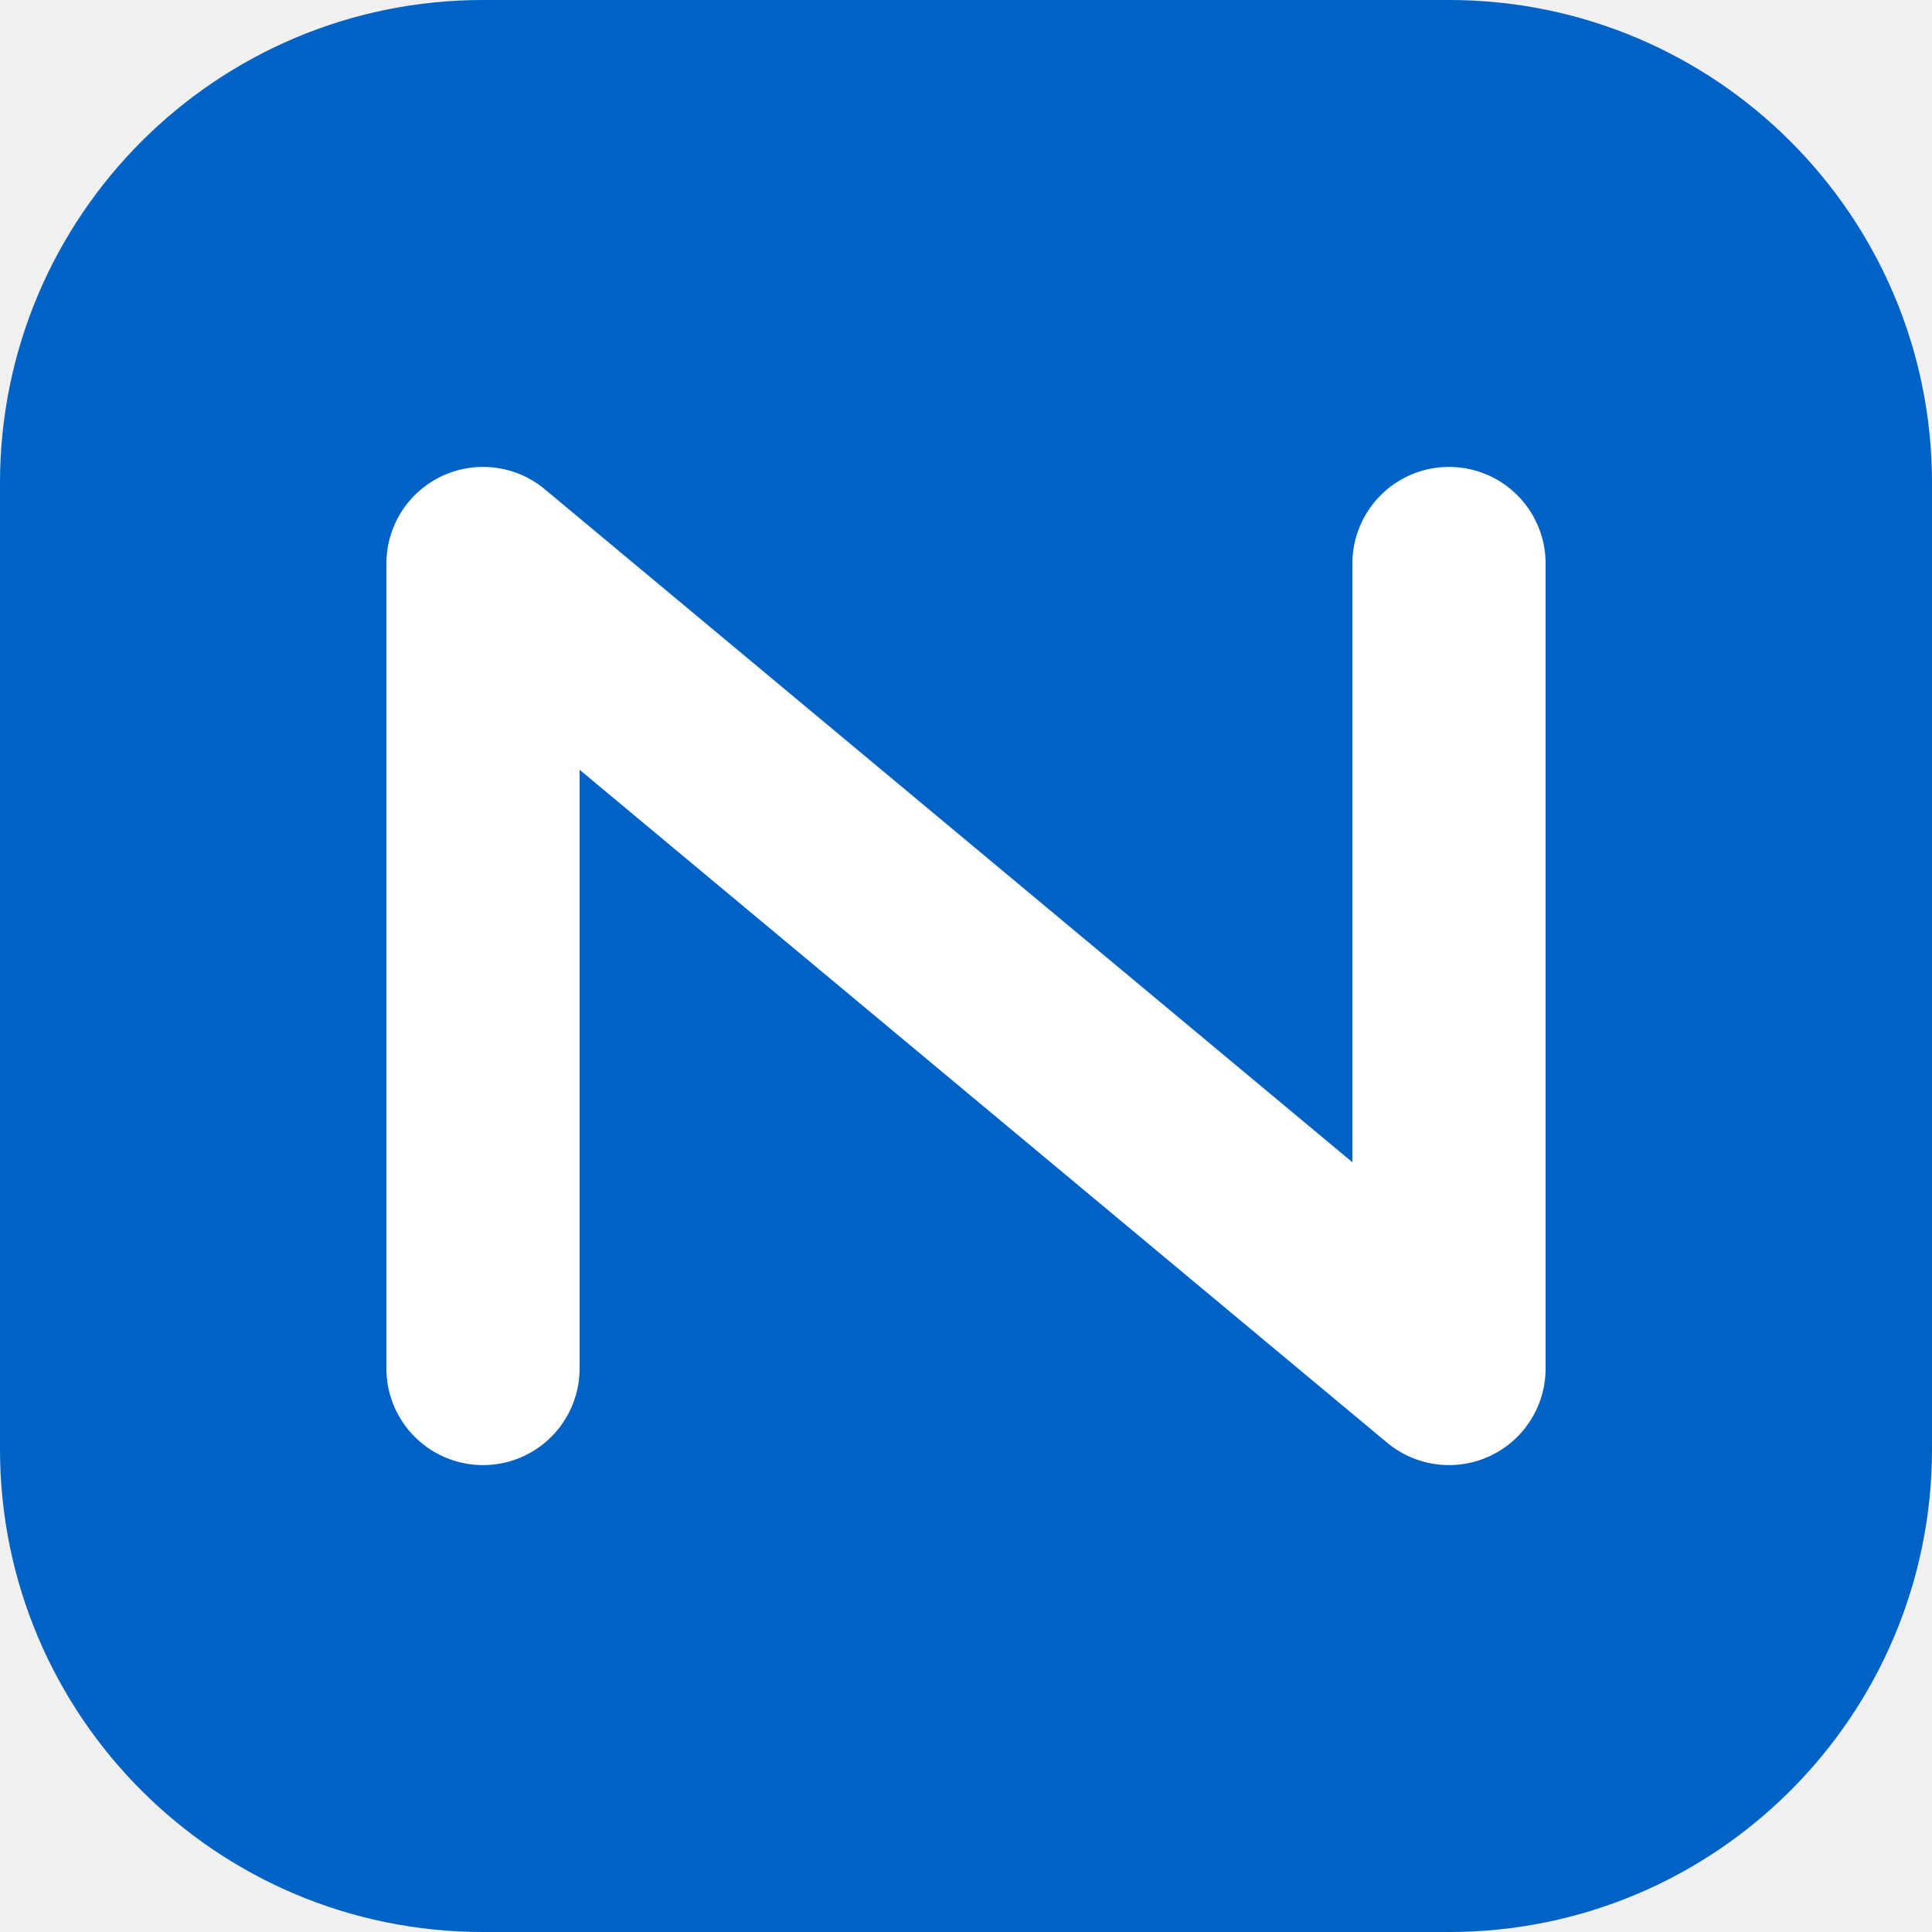
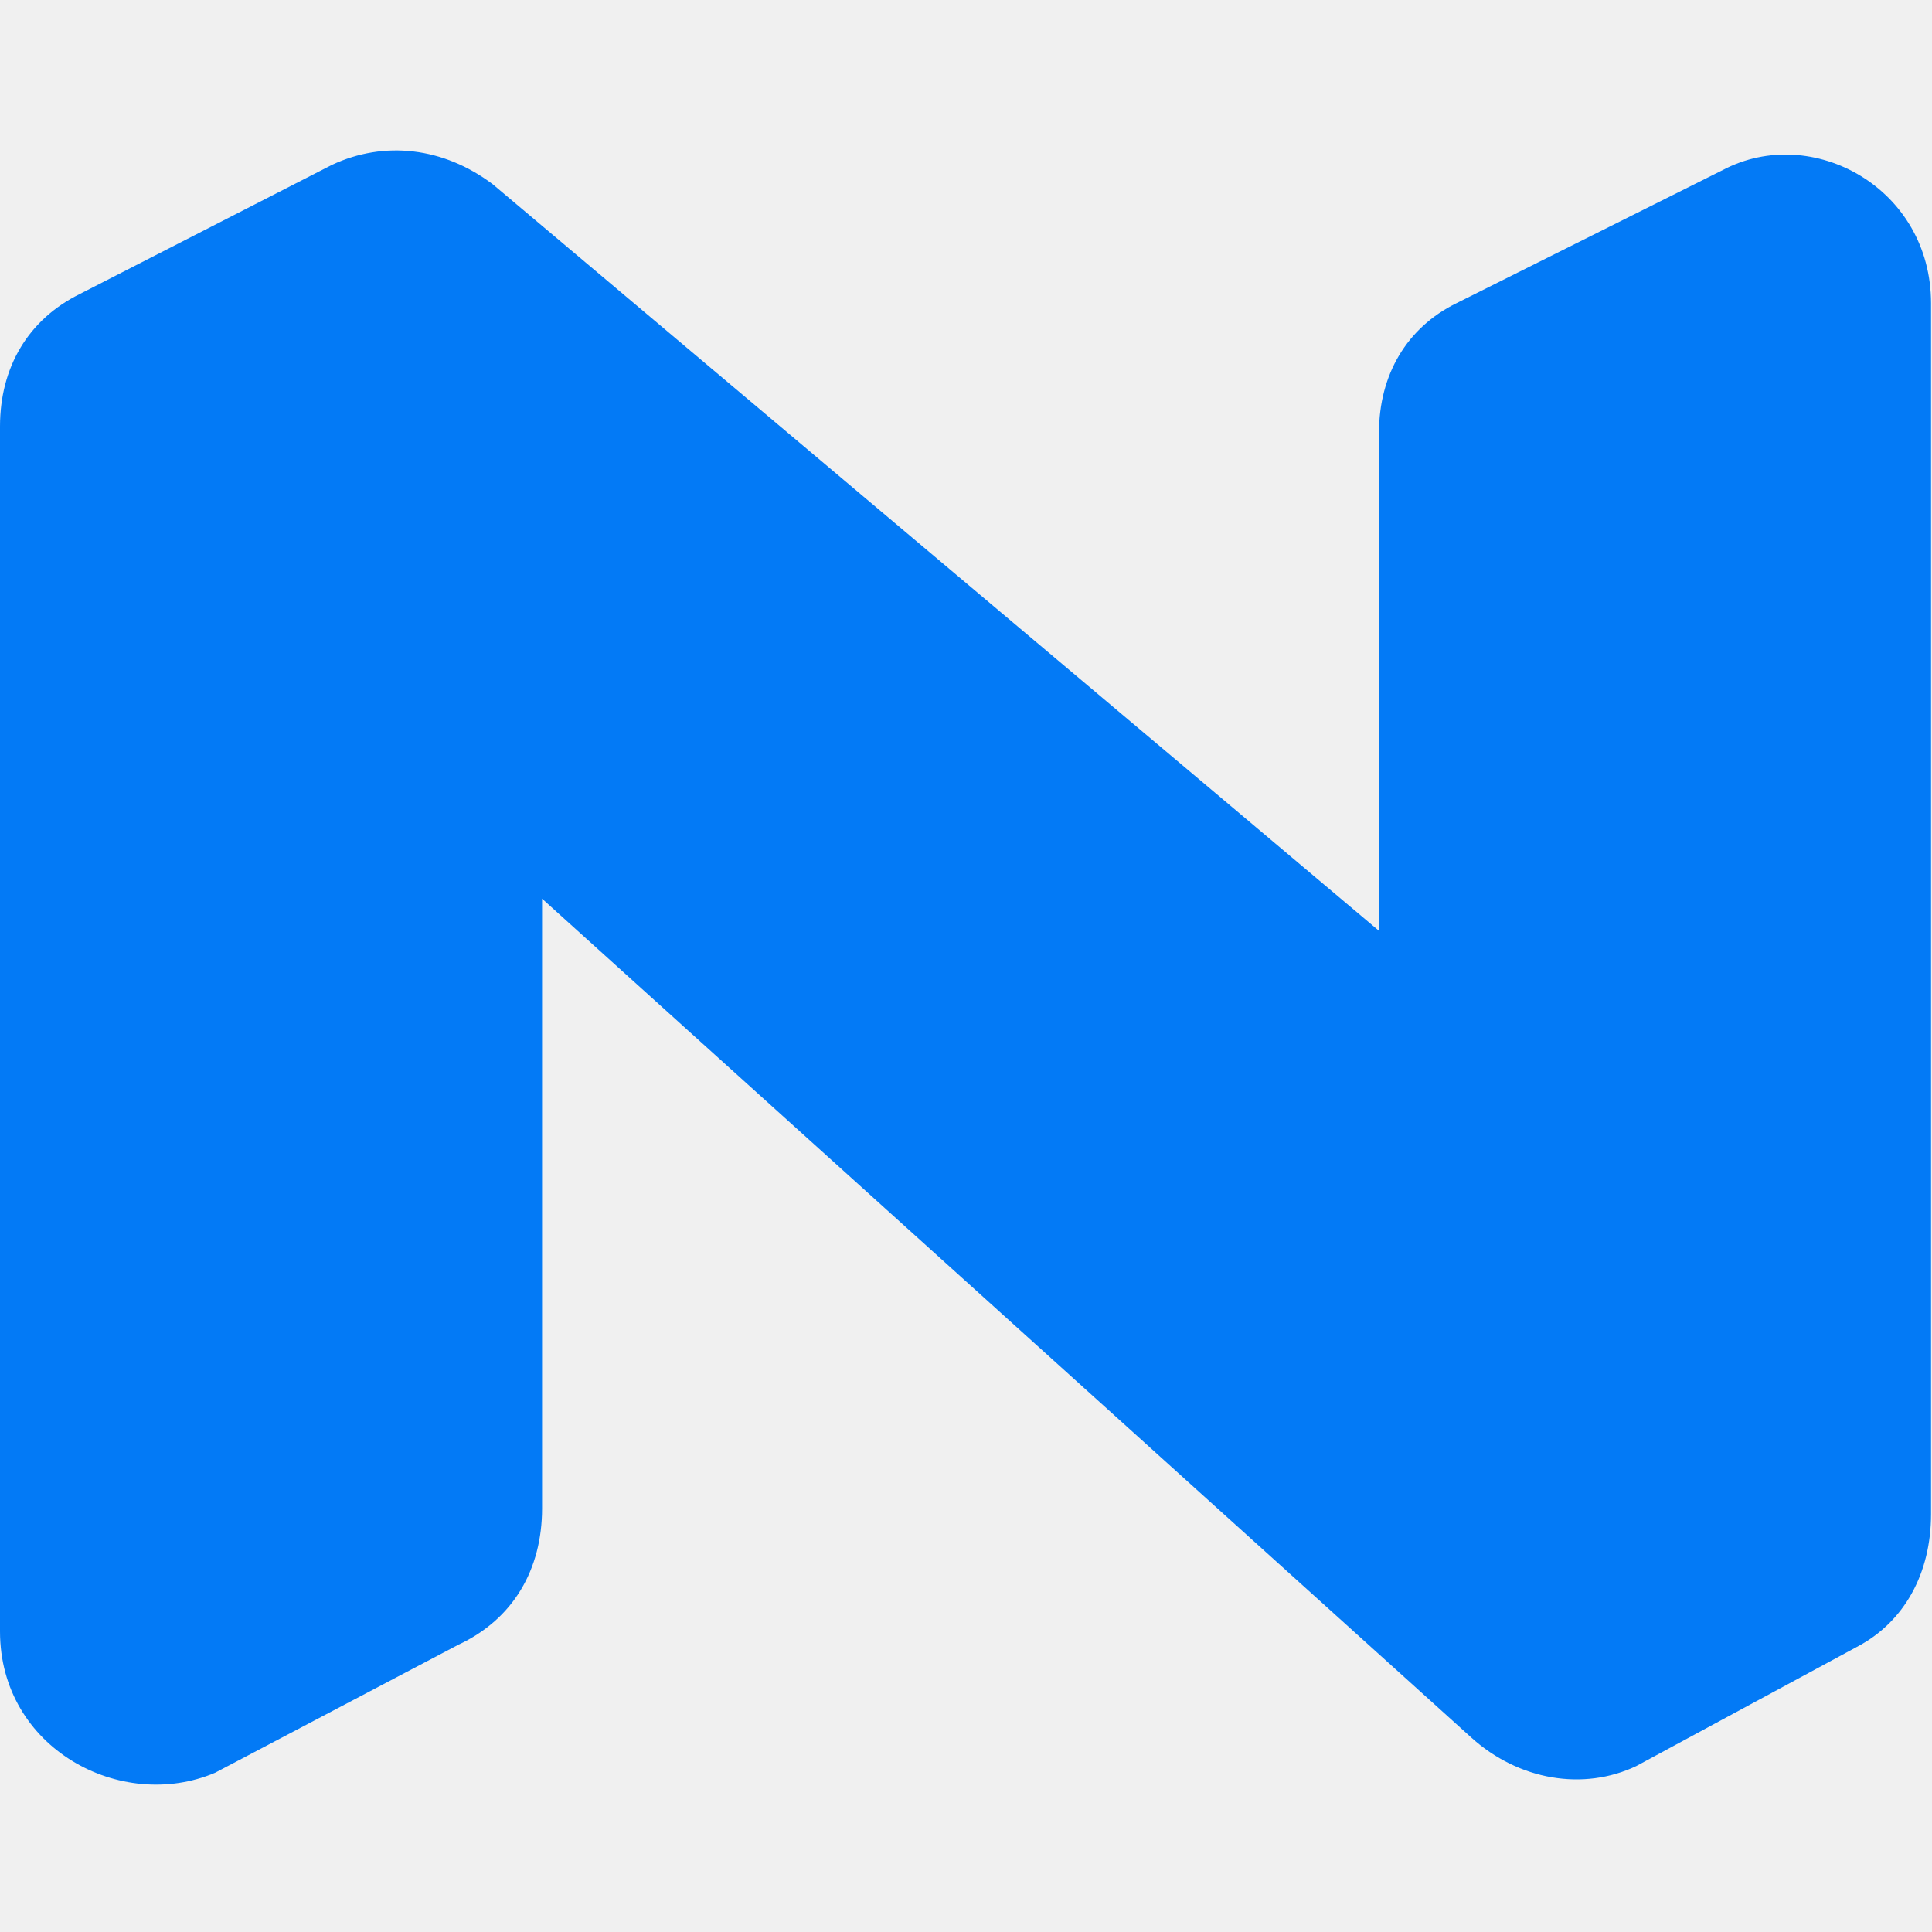
- <svg xmlns="http://www.w3.org/2000/svg" viewBox="0 0 24 24">
-   <rect width="24" height="24" rx="6" fill="#0062C4" />
-   <path d="M6 17V7l12 10V7" fill="none" stroke="#fff" stroke-width="2.4" stroke-linecap="round" stroke-linejoin="round" />
+ <svg xmlns="http://www.w3.org/2000/svg" viewBox="0 -1.9 24.4 24.4">
+   <path fill="#037AF6" d="M21.763 .245l-3.374 1.687c-.623 .308-.973 .903-.973 1.631v6.293l-11.193-9.429c-.623-.469-1.372-.553-2.03-.245l-3.185 1.631c-.651 .322-1.008 .924-1.008 1.673v15.218c0 1.477 1.526 2.289 2.716 1.785l3.073-1.617c.693-.322 1.057-.952 1.057-1.722v-7.7l11.732 10.591c.602 .546 1.421 .679 2.086 .364l2.786-1.505c.602-.315 .938-.931 .938-1.68v-15.288c0-1.463-1.505-2.275-2.625-1.687z" />
</svg>
